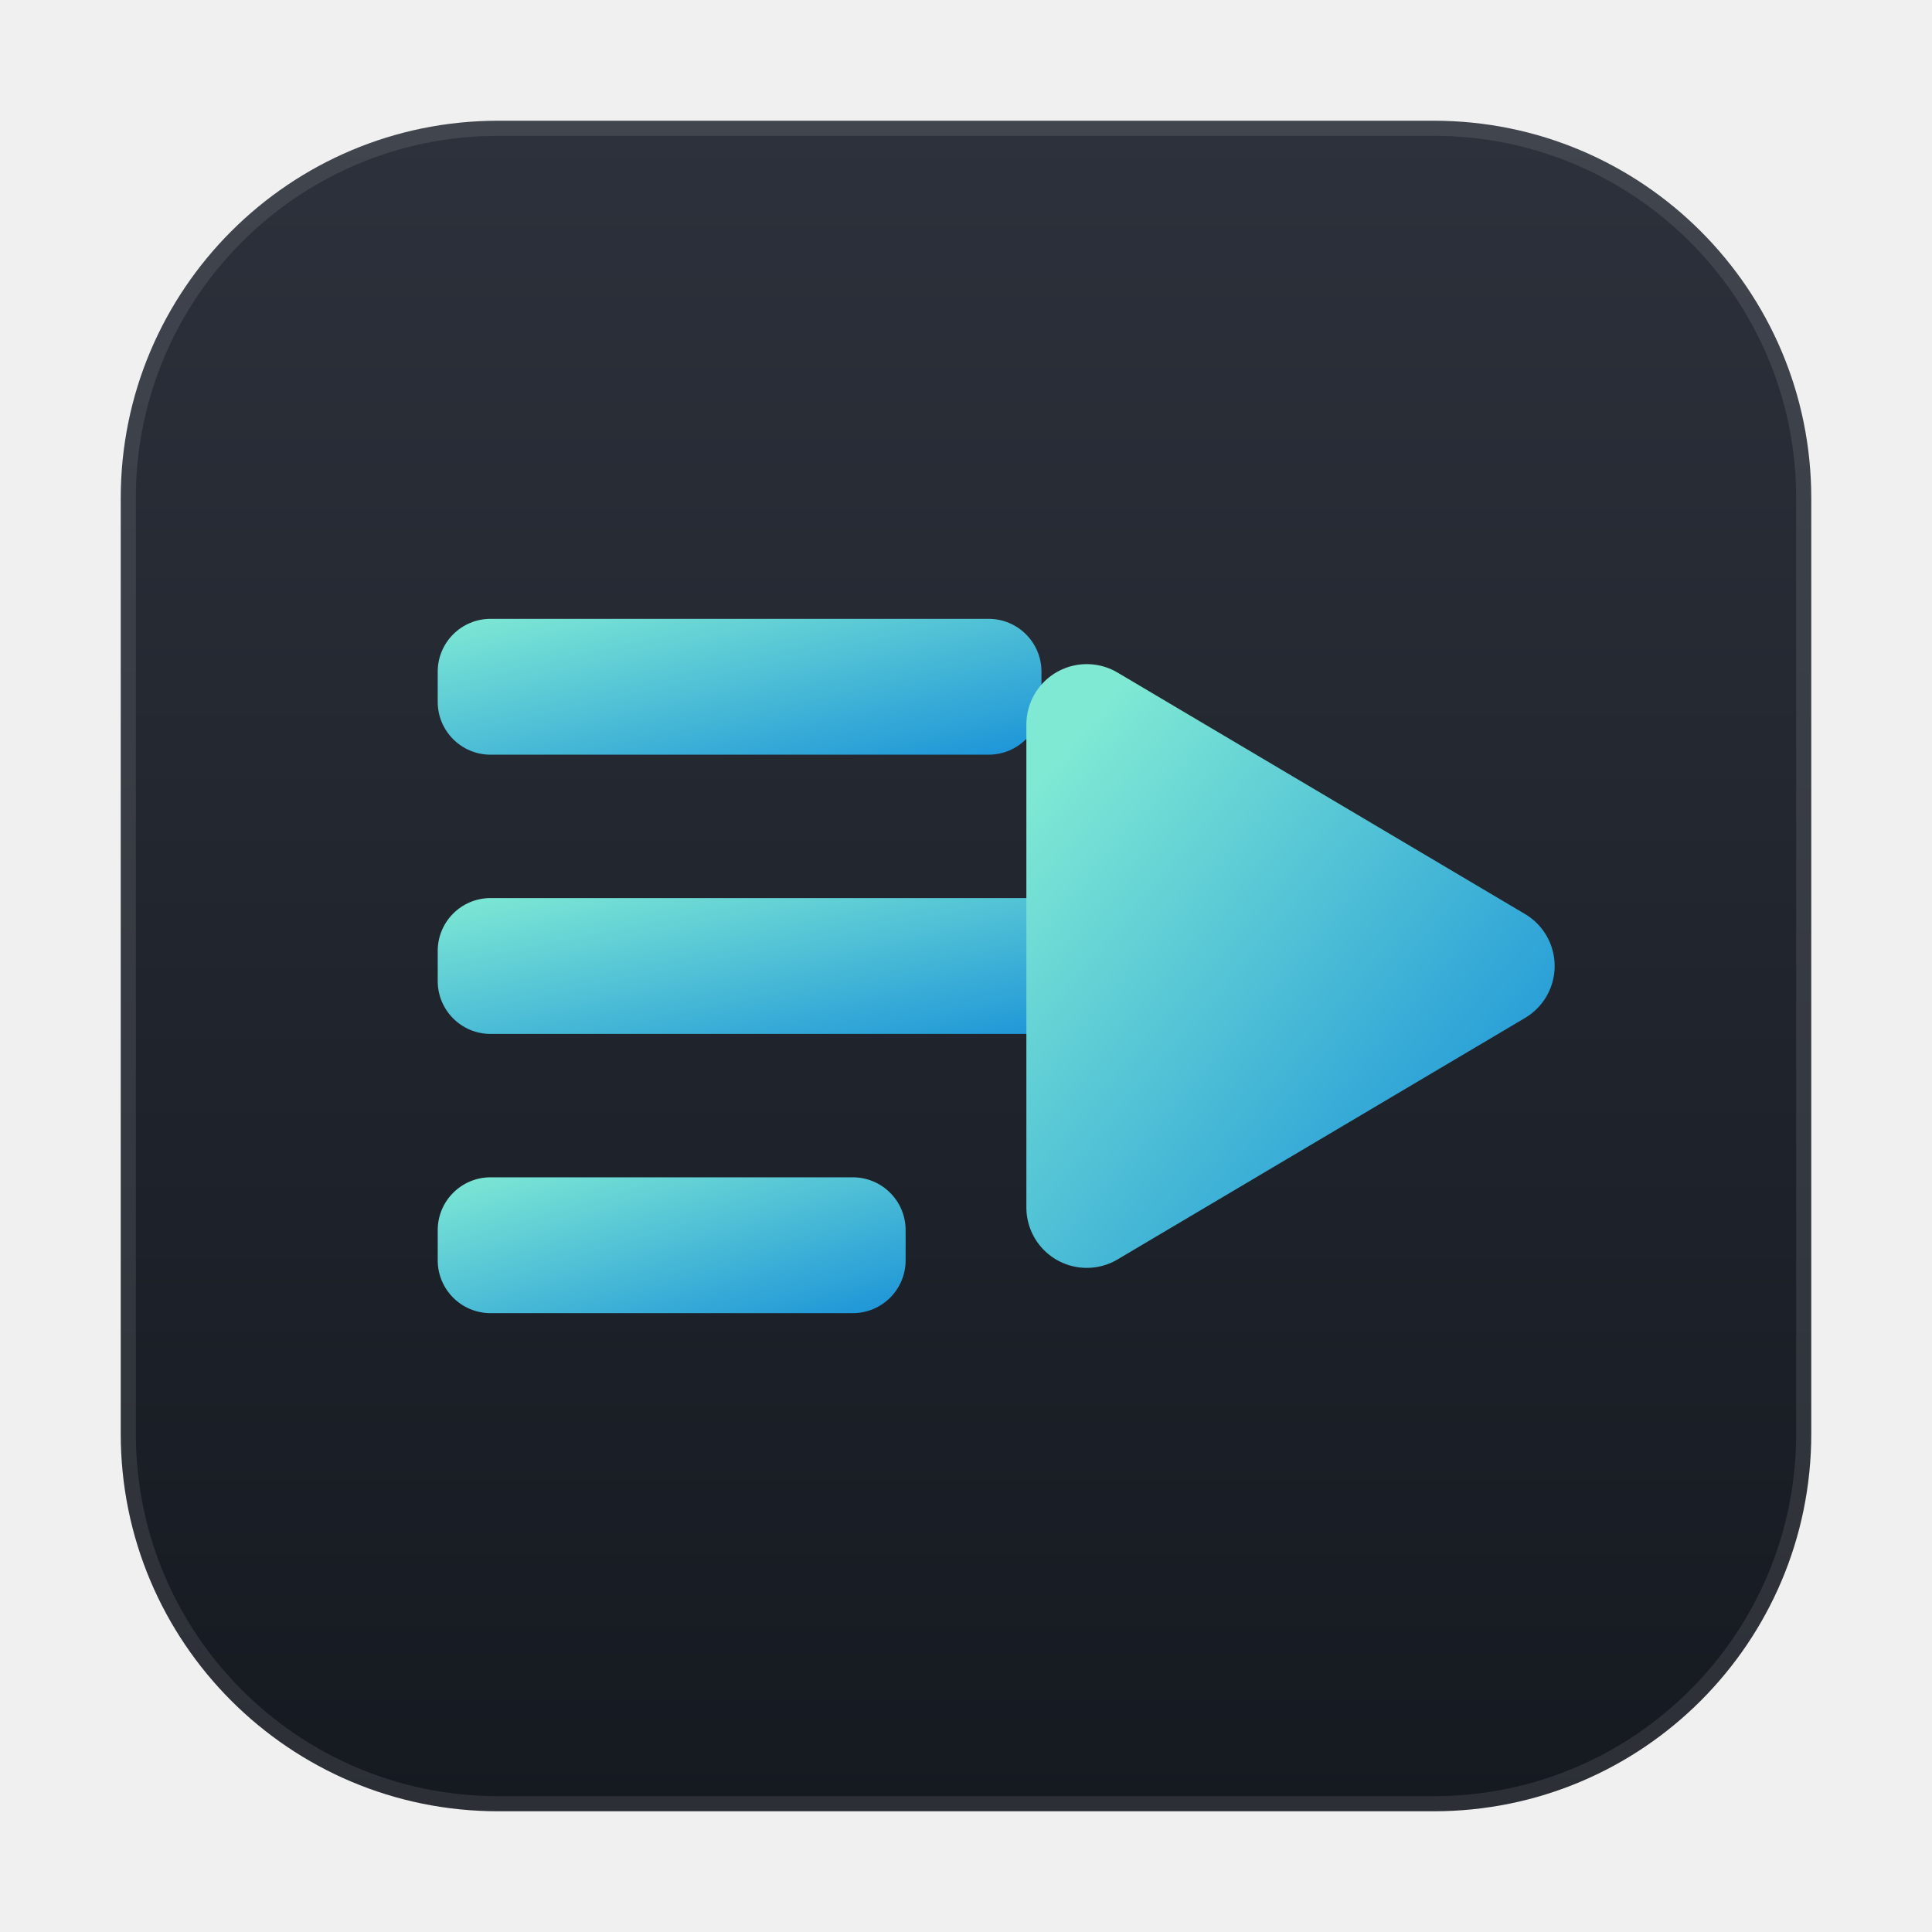
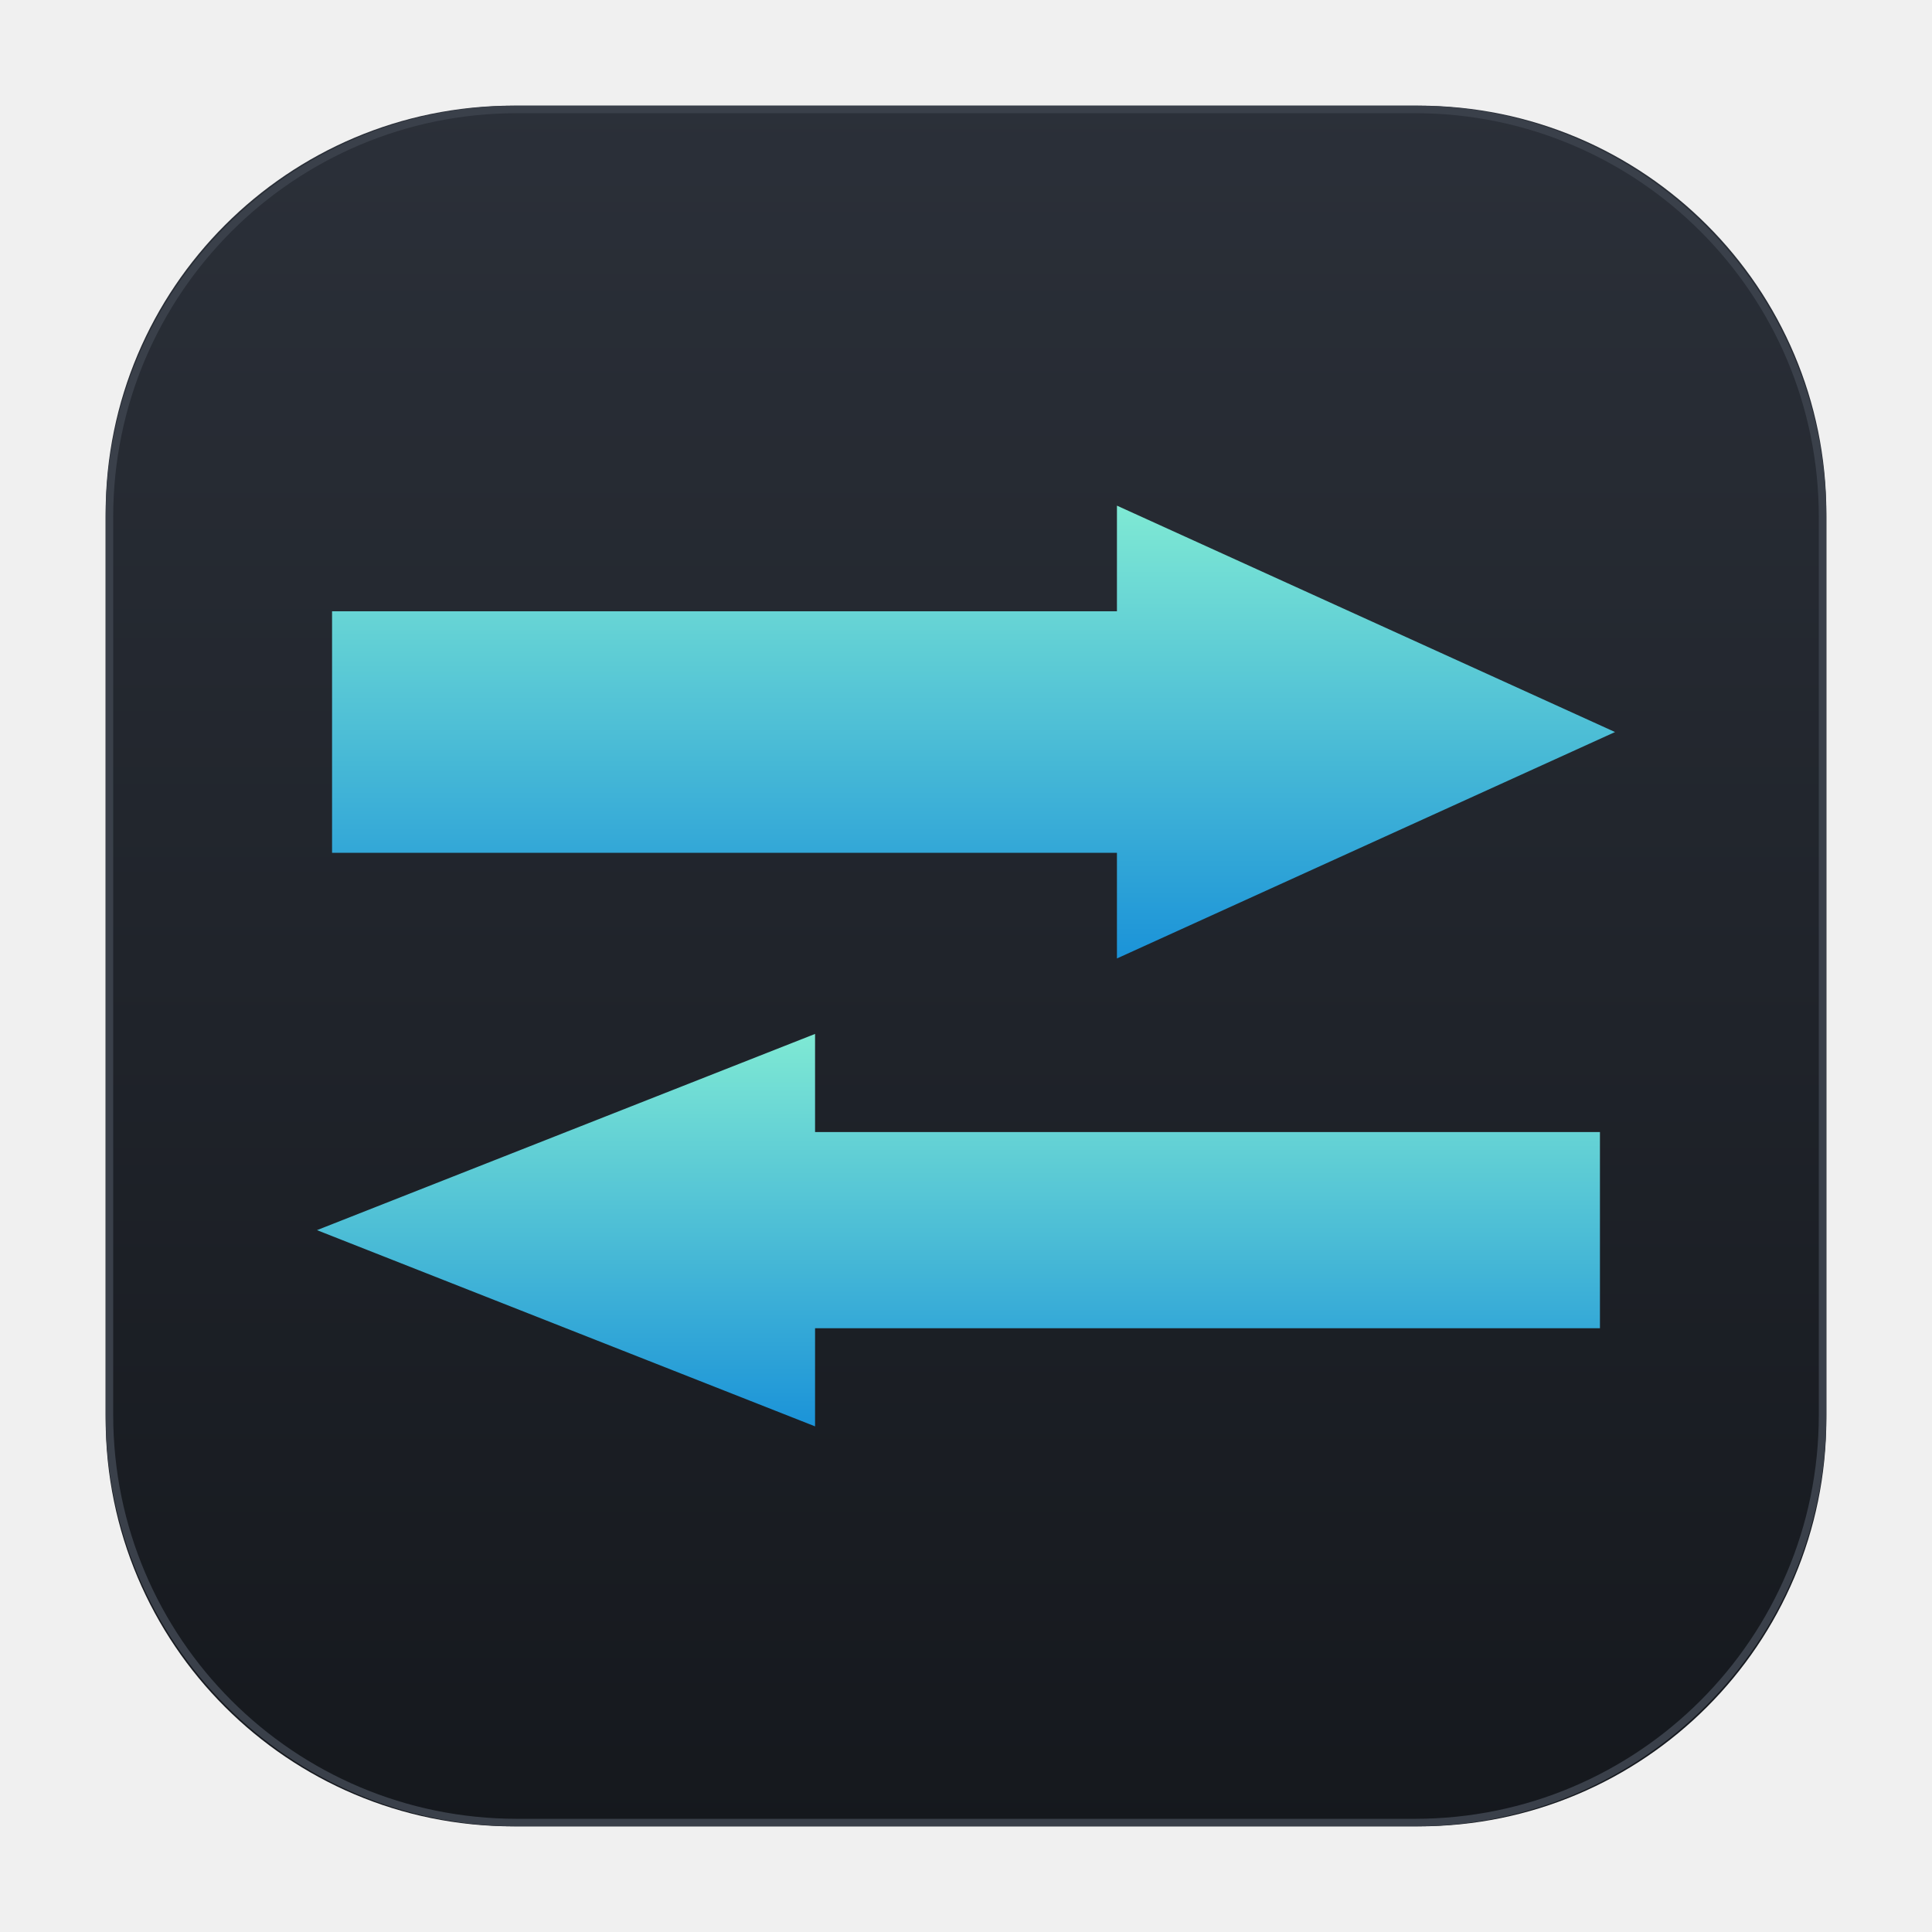
- <svg xmlns="http://www.w3.org/2000/svg" viewBox="0 0 256 256" width="256" height="256">
+ <svg xmlns="http://www.w3.org/2000/svg" viewBox="0 0 256 256">
  <defs>
-     <linearGradient id="p" x1="0" y1="0" x2="0" y2="1">
-       <stop offset="0" stop-color="#2C313B" />
-       <stop offset="1" stop-color="#151920" />
+     <linearGradient id="plate" x1="0" y1="0" x2="0" y2="1">
+       <stop offset="0" stop-color="rgb(43, 48, 57)" />
+       <stop offset="1" stop-color="rgb(21, 24, 29)" />
    </linearGradient>
-     <linearGradient id="a" x1="0" y1="0" x2="1" y2="1">
-       <stop offset="0" stop-color="#7FE9D4" />
-       <stop offset="1" stop-color="#1B93D8" />
+     <linearGradient id="ink" x1="0" y1="0" x2="0" y2="1">
+       <stop offset="0" stop-color="rgb(127, 233, 212)" />
+       <stop offset="1" stop-color="rgb(27, 147, 216)" />
    </linearGradient>
  </defs>
-   <rect x="16" y="16" width="224" height="224" rx="50" fill="url(#p)" />
-   <g fill="url(#a)">
-     <rect x="58.0" y="82.0" width="80.0" height="18.0" rx="7.0" />
-     <rect x="58.0" y="119.0" width="88.0" height="18.0" rx="7.0" />
-     <rect x="58.0" y="156.0" width="62.0" height="18.0" rx="7.0" />
-     <path d="M 144.0 96.0 L 198.0 128.0 L 144.0 160.0 Z" stroke="url(#a)" stroke-width="16.0" stroke-linejoin="round" />
-   </g>
-   <rect x="17" y="17" width="222" height="222" rx="49" fill="none" stroke="#ffffff" stroke-opacity="0.10" stroke-width="2" />
+   <rect x="14" y="14" width="228" height="228" rx="54" fill="url(#plate)" />
+   <rect x="14.5" y="14.5" width="227" height="227" rx="54" fill="none" stroke="rgb(58, 64, 74)" stroke-width="1" />
+   <path d="M 44.00 81.00 L 148.00 81.00 L 148.00 67.00 L 214.00 97.00 L 148.00 127.00 L 148.00 113.00 L 44.00 113.00 Z" fill="url(#ink)" />
+   <path d="M 212.00 150.00 L 108.00 150.00 L 108.00 137.00 L 42.00 163.00 L 108.00 189.00 L 108.00 176.00 L 212.00 176.00 Z" fill="url(#ink)" />
</svg>
